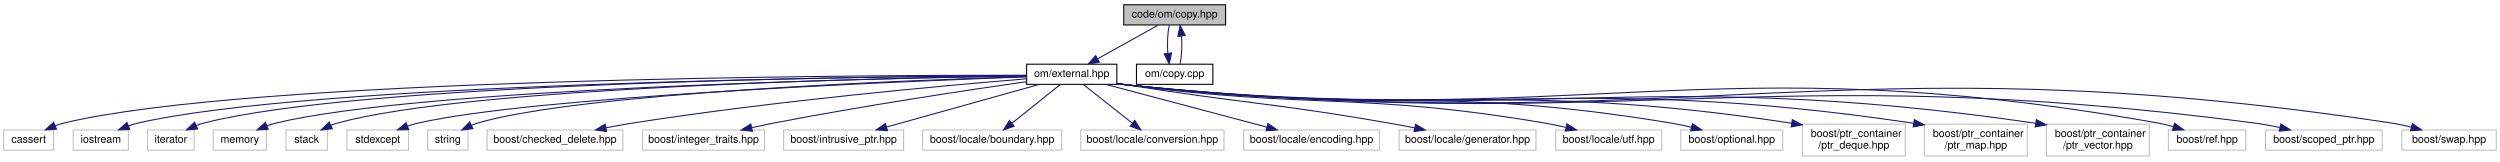
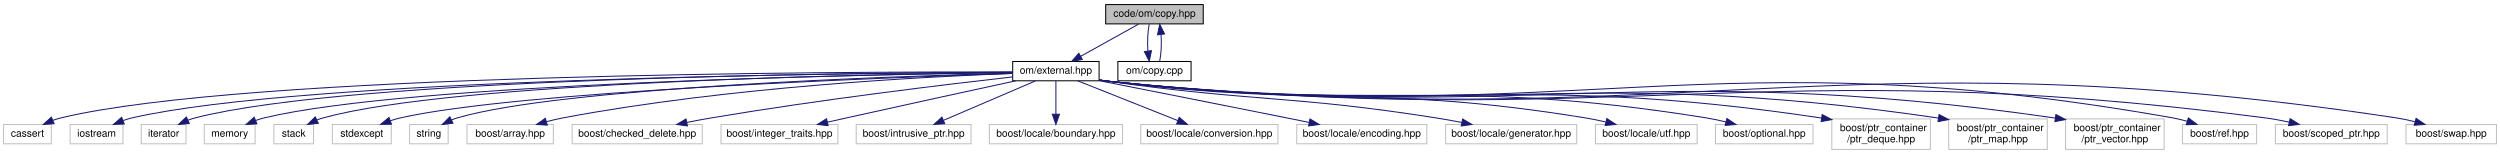
- <svg xmlns="http://www.w3.org/2000/svg" xmlns:xlink="http://www.w3.org/1999/xlink" width="2356pt" height="152pt" viewBox="0.00 0.00 2356.00 152.00">
+ <svg xmlns="http://www.w3.org/2000/svg" xmlns:xlink="http://www.w3.org/1999/xlink" width="2460pt" height="152pt" viewBox="0.00 0.00 2460.00 152.00">
  <g id="graph1" class="graph" transform="scale(1 1) rotate(0) translate(4 148)">
    <g id="node1" class="node">
-       <polygon fill="#bfbfbf" stroke="black" points="1055,-124.5 1055,-143.5 1151,-143.5 1151,-124.5 1055,-124.5" />
-       <text text-anchor="middle" x="1103" y="-131.5" font-family="Helvetica,sans-Serif" font-size="10.00">code/om/copy.hpp</text>
+       <polygon fill="#bfbfbf" stroke="black" points="1084,-124.5 1084,-143.5 1180,-143.5 1180,-124.5 1084,-124.5" />
+       <text text-anchor="middle" x="1132" y="-131.5" font-family="Helvetica,sans-Serif" font-size="10.00">code/om/copy.hpp</text>
    </g>
    <g id="node3" class="node">
      <a xlink:href="external_8hpp.html" target="_top" xlink:title="om/external.hpp">
-         <polygon fill="none" stroke="black" points="963.5,-68.5 963.5,-87.5 1048.5,-87.5 1048.5,-68.5 963.5,-68.5" />
-         <text text-anchor="middle" x="1006" y="-75.5" font-family="Helvetica,sans-Serif" font-size="10.00">om/external.hpp</text>
+         <polygon fill="none" stroke="black" points="992.5,-68.5 992.5,-87.5 1077.5,-87.5 1077.5,-68.5 992.5,-68.5" />
+         <text text-anchor="middle" x="1035" y="-75.5" font-family="Helvetica,sans-Serif" font-size="10.00">om/external.hpp</text>
      </a>
    </g>
    <g id="edge2" class="edge">
-       <path fill="none" stroke="midnightblue" d="M1087.42,-124.324C1072,-115.743 1048.19,-102.486 1030.29,-92.522" />
-       <polygon fill="midnightblue" stroke="midnightblue" points="1031.99,-89.461 1021.55,-87.654 1028.58,-95.577 1031.99,-89.461" />
-     </g>
-     <g id="node49" class="node">
+       <path fill="none" stroke="midnightblue" d="M1116.42,-124.324C1101,-115.743 1077.19,-102.486 1059.29,-92.522" />
+       <polygon fill="midnightblue" stroke="midnightblue" points="1060.99,-89.461 1050.55,-87.654 1057.58,-95.577 1060.99,-89.461" />
+     </g>
+     <g id="node51" class="node">
      <a xlink:href="copy_8cpp.html" target="_top" xlink:title="Om source file.">
-         <polygon fill="none" stroke="black" points="1067,-68.5 1067,-87.5 1139,-87.5 1139,-68.5 1067,-68.5" />
-         <text text-anchor="middle" x="1103" y="-75.5" font-family="Helvetica,sans-Serif" font-size="10.00">om/copy.cpp</text>
+         <polygon fill="none" stroke="black" points="1096,-68.5 1096,-87.5 1168,-87.5 1168,-68.5 1096,-68.5" />
+         <text text-anchor="middle" x="1132" y="-75.5" font-family="Helvetica,sans-Serif" font-size="10.00">om/copy.cpp</text>
      </a>
    </g>
-     <g id="edge48" class="edge">
-       <path fill="none" stroke="midnightblue" d="M1097.83,-124.083C1096.32,-116.927 1095.89,-106.635 1096.54,-97.691" />
-       <polygon fill="midnightblue" stroke="midnightblue" points="1100.02,-98.126 1097.87,-87.751 1093.08,-97.2 1100.02,-98.126" />
+     <g id="edge50" class="edge">
+       <path fill="none" stroke="midnightblue" d="M1126.83,-124.083C1125.32,-116.927 1124.89,-106.635 1125.54,-97.691" />
+       <polygon fill="midnightblue" stroke="midnightblue" points="1129.02,-98.126 1126.87,-87.751 1122.08,-97.2 1129.02,-98.126" />
    </g>
    <g id="node5" class="node">
      <polygon fill="none" stroke="#bfbfbf" points="-0.5,-6.5 -0.5,-25.5 46.5,-25.5 46.5,-6.5 -0.5,-6.5" />
      <text text-anchor="middle" x="23" y="-13.5" font-family="Helvetica,sans-Serif" font-size="10.00">cassert</text>
    </g>
    <g id="edge4" class="edge">
-       <path fill="none" stroke="midnightblue" d="M963.491,-77.112C802.689,-77.205 231.849,-74.471 56,-32 53.339,-31.357 50.629,-30.5 47.965,-29.519" />
-       <polygon fill="midnightblue" stroke="midnightblue" points="49.25,-26.263 38.677,-25.592 46.524,-32.71 49.25,-26.263" />
+       <path fill="none" stroke="midnightblue" d="M992.323,-77.182C828.175,-77.55 237.649,-75.737 56,-32 53.339,-31.359 50.629,-30.503 47.964,-29.523" />
+       <polygon fill="midnightblue" stroke="midnightblue" points="49.249,-26.267 38.675,-25.597 46.523,-32.714 49.249,-26.267" />
    </g>
    <g id="node7" class="node">
      <polygon fill="none" stroke="#bfbfbf" points="65,-6.5 65,-25.5 117,-25.5 117,-6.5 65,-6.5" />
      <text text-anchor="middle" x="91" y="-13.5" font-family="Helvetica,sans-Serif" font-size="10.00">iostream</text>
    </g>
    <g id="edge6" class="edge">
-       <path fill="none" stroke="midnightblue" d="M963.273,-76.804C809.96,-75.793 288.058,-69.602 126,-32 123.102,-31.328 120.141,-30.428 117.23,-29.402" />
-       <polygon fill="midnightblue" stroke="midnightblue" points="118.265,-26.047 107.681,-25.573 115.66,-32.544 118.265,-26.047" />
+       <path fill="none" stroke="midnightblue" d="M992.49,-76.886C836.227,-76.16 293.993,-70.835 126,-32 123.102,-31.33 120.141,-30.432 117.229,-29.407" />
+       <polygon fill="midnightblue" stroke="midnightblue" points="118.264,-26.051 107.68,-25.579 115.659,-32.549 118.264,-26.051" />
    </g>
    <g id="node9" class="node">
      <polygon fill="none" stroke="#bfbfbf" points="135,-6.5 135,-25.5 179,-25.5 179,-6.5 135,-6.5" />
      <text text-anchor="middle" x="157" y="-13.5" font-family="Helvetica,sans-Serif" font-size="10.00">iterator</text>
    </g>
    <g id="edge8" class="edge">
-       <path fill="none" stroke="midnightblue" d="M963.475,-76.863C817.378,-76.049 336.81,-70.443 188,-32 185.656,-31.394 183.277,-30.605 180.934,-29.705" />
-       <polygon fill="midnightblue" stroke="midnightblue" points="182.237,-26.454 171.679,-25.572 179.382,-32.845 182.237,-26.454" />
+       <path fill="none" stroke="midnightblue" d="M992.273,-76.956C842.578,-76.455 342.553,-71.772 188,-32 185.655,-31.396 183.276,-30.609 180.933,-29.71" />
+       <polygon fill="midnightblue" stroke="midnightblue" points="182.236,-26.458 171.677,-25.578 179.382,-32.85 182.236,-26.458" />
    </g>
    <g id="node11" class="node">
      <polygon fill="none" stroke="#bfbfbf" points="197,-6.5 197,-25.5 247,-25.5 247,-6.5 197,-6.5" />
      <text text-anchor="middle" x="222" y="-13.5" font-family="Helvetica,sans-Serif" font-size="10.00">memory</text>
    </g>
    <g id="edge10" class="edge">
-       <path fill="none" stroke="midnightblue" d="M963.499,-76.425C825.615,-74.252 391.807,-64.905 256,-32 253.178,-31.316 250.298,-30.41 247.467,-29.379" />
-       <polygon fill="midnightblue" stroke="midnightblue" points="248.767,-26.129 238.188,-25.545 246.093,-32.599 248.767,-26.129" />
+       <path fill="none" stroke="midnightblue" d="M992.35,-76.534C850.805,-74.674 397.572,-66.135 256,-32 253.178,-31.32 250.297,-30.415 247.466,-29.386" />
+       <polygon fill="midnightblue" stroke="midnightblue" points="248.765,-26.136 238.186,-25.553 246.093,-32.605 248.765,-26.136" />
    </g>
    <g id="node13" class="node">
      <polygon fill="none" stroke="#bfbfbf" points="265.5,-6.5 265.5,-25.5 304.5,-25.5 304.5,-6.5 265.5,-6.5" />
      <text text-anchor="middle" x="285" y="-13.5" font-family="Helvetica,sans-Serif" font-size="10.00">stack</text>
    </g>
    <g id="edge12" class="edge">
-       <path fill="none" stroke="midnightblue" d="M963.062,-76.505C831.762,-74.63 437.099,-66.22 314,-32 312.034,-31.453 310.047,-30.764 308.085,-29.983" />
-       <polygon fill="midnightblue" stroke="midnightblue" points="309.218,-26.647 298.68,-25.546 306.231,-32.978 309.218,-26.647" />
+       <path fill="none" stroke="midnightblue" d="M992.179,-76.637C857.35,-75.132 442.887,-67.648 314,-32 312.033,-31.456 310.046,-30.768 308.083,-29.988" />
+       <polygon fill="midnightblue" stroke="midnightblue" points="309.216,-26.653 298.678,-25.554 306.231,-32.984 309.216,-26.653" />
    </g>
    <g id="node15" class="node">
      <polygon fill="none" stroke="#bfbfbf" points="323,-6.5 323,-25.5 381,-25.5 381,-6.5 323,-6.5" />
      <text text-anchor="middle" x="352" y="-13.5" font-family="Helvetica,sans-Serif" font-size="10.00">stdexcept</text>
    </g>
    <g id="edge14" class="edge">
-       <path fill="none" stroke="midnightblue" d="M963.25,-75.56C842.324,-71.219 499.506,-56.999 390,-32 386.75,-31.258 383.413,-30.283 380.129,-29.185" />
-       <polygon fill="midnightblue" stroke="midnightblue" points="381.177,-25.841 370.584,-25.635 378.737,-32.402 381.177,-25.841" />
+       <path fill="none" stroke="midnightblue" d="M992.481,-75.729C867.916,-71.738 505.361,-58.137 390,-32 386.749,-31.263 383.411,-30.292 380.127,-29.196" />
+       <polygon fill="midnightblue" stroke="midnightblue" points="381.174,-25.851 370.581,-25.648 378.735,-32.413 381.174,-25.851" />
    </g>
    <g id="node17" class="node">
      <polygon fill="none" stroke="#bfbfbf" points="399,-6.5 399,-25.5 437,-25.5 437,-6.5 399,-6.5" />
      <text text-anchor="middle" x="418" y="-13.5" font-family="Helvetica,sans-Serif" font-size="10.00">string</text>
    </g>
    <g id="edge16" class="edge">
-       <path fill="none" stroke="midnightblue" d="M963.361,-75.828C849.957,-72.353 542.966,-60.514 446,-32 444.095,-31.44 442.173,-30.741 440.275,-29.953" />
-       <polygon fill="midnightblue" stroke="midnightblue" points="441.709,-26.758 431.189,-25.504 438.631,-33.045 441.709,-26.758" />
+       <path fill="none" stroke="midnightblue" d="M992.291,-76.022C874.789,-72.968 548.63,-61.96 446,-32 444.094,-31.444 442.171,-30.747 440.272,-29.961" />
+       <polygon fill="midnightblue" stroke="midnightblue" points="441.706,-26.766 431.185,-25.515 438.63,-33.054 441.706,-26.766" />
    </g>
    <g id="node19" class="node">
-       <polygon fill="none" stroke="#bfbfbf" points="455,-6.5 455,-25.5 583,-25.5 583,-6.5 455,-6.5" />
-       <text text-anchor="middle" x="519" y="-13.5" font-family="Helvetica,sans-Serif" font-size="10.00">boost/checked_delete.hpp</text>
+       <polygon fill="none" stroke="#bfbfbf" points="455.5,-6.5 455.5,-25.5 540.5,-25.5 540.5,-6.5 455.5,-6.5" />
+       <text text-anchor="middle" x="498" y="-13.5" font-family="Helvetica,sans-Serif" font-size="10.00">boost/array.hpp</text>
    </g>
    <g id="edge18" class="edge">
-       <path fill="none" stroke="midnightblue" d="M963.212,-73.69C887.89,-67.564 726.817,-53.13 592,-32 583.912,-30.732 575.363,-29.175 567.074,-27.549" />
-       <polygon fill="midnightblue" stroke="midnightblue" points="567.636,-24.092 557.142,-25.545 566.252,-30.953 567.636,-24.092" />
+       <path fill="none" stroke="midnightblue" d="M992.459,-75.742C907.615,-72.643 711.618,-62.526 550,-32 544.768,-31.012 539.304,-29.726 533.967,-28.323" />
+       <polygon fill="midnightblue" stroke="midnightblue" points="534.528,-24.846 523.955,-25.527 532.645,-31.588 534.528,-24.846" />
    </g>
    <g id="node21" class="node">
-       <polygon fill="none" stroke="#bfbfbf" points="601.5,-6.5 601.5,-25.5 716.5,-25.5 716.5,-6.5 601.5,-6.5" />
-       <text text-anchor="middle" x="659" y="-13.5" font-family="Helvetica,sans-Serif" font-size="10.00">boost/integer_traits.hpp</text>
+       <polygon fill="none" stroke="#bfbfbf" points="559,-6.5 559,-25.5 687,-25.5 687,-6.5 559,-6.5" />
+       <text text-anchor="middle" x="623" y="-13.5" font-family="Helvetica,sans-Serif" font-size="10.00">boost/checked_delete.hpp</text>
    </g>
    <g id="edge20" class="edge">
-       <path fill="none" stroke="midnightblue" d="M963.481,-71.066C908.313,-63.166 809.159,-48.285 725,-32 718.334,-30.71 711.315,-29.238 704.442,-27.733" />
-       <polygon fill="midnightblue" stroke="midnightblue" points="705.056,-24.284 694.534,-25.519 703.53,-31.115 705.056,-24.284" />
+       <path fill="none" stroke="midnightblue" d="M992.31,-72.314C927.897,-65.023 802.106,-49.921 696,-32 688.196,-30.682 679.953,-29.137 671.927,-27.55" />
+       <polygon fill="midnightblue" stroke="midnightblue" points="672.421,-24.079 661.926,-25.529 671.035,-30.94 672.421,-24.079" />
    </g>
    <g id="node23" class="node">
-       <polygon fill="none" stroke="#bfbfbf" points="734.5,-6.5 734.5,-25.5 847.5,-25.5 847.5,-6.5 734.5,-6.5" />
-       <text text-anchor="middle" x="791" y="-13.5" font-family="Helvetica,sans-Serif" font-size="10.00">boost/intrusive_ptr.hpp</text>
+       <polygon fill="none" stroke="#bfbfbf" points="705.5,-6.5 705.5,-25.5 820.5,-25.5 820.5,-6.5 705.5,-6.5" />
+       <text text-anchor="middle" x="763" y="-13.5" font-family="Helvetica,sans-Serif" font-size="10.00">boost/integer_traits.hpp</text>
    </g>
    <g id="edge22" class="edge">
-       <path fill="none" stroke="midnightblue" d="M975.196,-68.403C937.438,-57.866 873.339,-39.978 831.591,-28.328" />
-       <polygon fill="midnightblue" stroke="midnightblue" points="832.32,-24.898 821.747,-25.581 830.438,-31.64 832.32,-24.898" />
+       <path fill="none" stroke="midnightblue" d="M995.487,-68.472C954.001,-59.494 886.884,-44.9 829,-32 822.903,-30.641 816.493,-29.2 810.162,-27.769" />
+       <polygon fill="midnightblue" stroke="midnightblue" points="810.861,-24.339 800.335,-25.543 809.315,-31.166 810.861,-24.339" />
    </g>
    <g id="node25" class="node">
-       <polygon fill="none" stroke="#bfbfbf" points="865.5,-6.5 865.5,-25.5 996.5,-25.5 996.5,-6.5 865.5,-6.5" />
-       <text text-anchor="middle" x="931" y="-13.5" font-family="Helvetica,sans-Serif" font-size="10.00">boost/locale/boundary.hpp</text>
+       <polygon fill="none" stroke="#bfbfbf" points="838.5,-6.5 838.5,-25.5 951.5,-25.5 951.5,-6.5 838.5,-6.5" />
+       <text text-anchor="middle" x="895" y="-13.5" font-family="Helvetica,sans-Serif" font-size="10.00">boost/intrusive_ptr.hpp</text>
    </g>
    <g id="edge24" class="edge">
-       <path fill="none" stroke="midnightblue" d="M995.254,-68.403C983.447,-58.958 964.257,-43.606 949.918,-32.134" />
-       <polygon fill="midnightblue" stroke="midnightblue" points="951.721,-29.095 941.726,-25.581 947.348,-34.561 951.721,-29.095" />
+       <path fill="none" stroke="midnightblue" d="M1014.94,-68.403C991.238,-58.245 951.594,-41.255 924.417,-29.607" />
+       <polygon fill="midnightblue" stroke="midnightblue" points="925.592,-26.303 915.021,-25.581 922.834,-32.737 925.592,-26.303" />
    </g>
    <g id="node27" class="node">
-       <polygon fill="none" stroke="#bfbfbf" points="1014.5,-6.5 1014.5,-25.5 1149.5,-25.5 1149.5,-6.5 1014.5,-6.5" />
-       <text text-anchor="middle" x="1082" y="-13.5" font-family="Helvetica,sans-Serif" font-size="10.00">boost/locale/conversion.hpp</text>
+       <polygon fill="none" stroke="#bfbfbf" points="969.5,-6.5 969.5,-25.5 1100.5,-25.5 1100.5,-6.5 969.5,-6.5" />
+       <text text-anchor="middle" x="1035" y="-13.5" font-family="Helvetica,sans-Serif" font-size="10.00">boost/locale/boundary.hpp</text>
    </g>
    <g id="edge26" class="edge">
-       <path fill="none" stroke="midnightblue" d="M1016.89,-68.403C1028.97,-58.869 1048.67,-43.315 1063.24,-31.811" />
-       <polygon fill="midnightblue" stroke="midnightblue" points="1065.45,-34.524 1071.13,-25.581 1061.11,-29.03 1065.45,-34.524" />
+       <path fill="none" stroke="midnightblue" d="M1035,-68.403C1035,-59.938 1035,-46.728 1035,-35.82" />
+       <polygon fill="midnightblue" stroke="midnightblue" points="1038.5,-35.581 1035,-25.581 1031.5,-35.581 1038.5,-35.581" />
    </g>
    <g id="node29" class="node">
-       <polygon fill="none" stroke="#bfbfbf" points="1168,-6.5 1168,-25.5 1296,-25.5 1296,-6.5 1168,-6.5" />
-       <text text-anchor="middle" x="1232" y="-13.5" font-family="Helvetica,sans-Serif" font-size="10.00">boost/locale/encoding.hpp</text>
+       <polygon fill="none" stroke="#bfbfbf" points="1118.5,-6.5 1118.5,-25.5 1253.5,-25.5 1253.5,-6.5 1118.5,-6.5" />
+       <text text-anchor="middle" x="1186" y="-13.5" font-family="Helvetica,sans-Serif" font-size="10.00">boost/locale/conversion.hpp</text>
    </g>
    <g id="edge28" class="edge">
-       <path fill="none" stroke="midnightblue" d="M1038.38,-68.403C1078.24,-57.822 1146.02,-39.827 1189.89,-28.18" />
-       <polygon fill="midnightblue" stroke="midnightblue" points="1190.91,-31.529 1199.68,-25.581 1189.12,-24.764 1190.91,-31.529" />
+       <path fill="none" stroke="midnightblue" d="M1056.63,-68.403C1082.42,-58.156 1125.71,-40.956 1155.04,-29.302" />
+       <polygon fill="midnightblue" stroke="midnightblue" points="1156.4,-32.526 1164.41,-25.581 1153.82,-26.021 1156.4,-32.526" />
    </g>
    <g id="node31" class="node">
-       <polygon fill="none" stroke="#bfbfbf" points="1314.5,-6.5 1314.5,-25.5 1443.5,-25.5 1443.5,-6.5 1314.5,-6.5" />
-       <text text-anchor="middle" x="1379" y="-13.5" font-family="Helvetica,sans-Serif" font-size="10.00">boost/locale/generator.hpp</text>
+       <polygon fill="none" stroke="#bfbfbf" points="1272,-6.5 1272,-25.5 1400,-25.5 1400,-6.5 1272,-6.5" />
+       <text text-anchor="middle" x="1336" y="-13.5" font-family="Helvetica,sans-Serif" font-size="10.00">boost/locale/encoding.hpp</text>
    </g>
    <g id="edge30" class="edge">
-       <path fill="none" stroke="midnightblue" d="M1048.55,-69.54C1051.75,-69.009 1054.92,-68.49 1058,-68 1167.55,-50.539 1195.71,-51.027 1305,-32 1312.81,-30.64 1321.06,-29.086 1329.1,-27.505" />
-       <polygon fill="midnightblue" stroke="midnightblue" points="1330.01,-30.892 1339.14,-25.501 1328.64,-24.028 1330.01,-30.892" />
+       <path fill="none" stroke="midnightblue" d="M1077.69,-68.595C1123.32,-59.596 1197.79,-44.872 1262,-32 1269.16,-30.565 1276.7,-29.045 1284.13,-27.544" />
+       <polygon fill="midnightblue" stroke="midnightblue" points="1285.02,-30.933 1294.13,-25.519 1283.64,-24.073 1285.02,-30.933" />
    </g>
    <g id="node33" class="node">
-       <polygon fill="none" stroke="#bfbfbf" points="1462,-6.5 1462,-25.5 1562,-25.5 1562,-6.5 1462,-6.5" />
-       <text text-anchor="middle" x="1512" y="-13.5" font-family="Helvetica,sans-Serif" font-size="10.00">boost/locale/utf.hpp</text>
+       <polygon fill="none" stroke="#bfbfbf" points="1418.5,-6.5 1418.5,-25.5 1547.5,-25.5 1547.5,-6.5 1418.5,-6.5" />
+       <text text-anchor="middle" x="1483" y="-13.5" font-family="Helvetica,sans-Serif" font-size="10.00">boost/locale/generator.hpp</text>
    </g>
    <g id="edge32" class="edge">
-       <path fill="none" stroke="midnightblue" d="M1048.52,-69.354C1051.73,-68.866 1054.91,-68.408 1058,-68 1232.33,-44.987 1278.64,-61.411 1452,-32 1458.39,-30.916 1465.11,-29.509 1471.63,-27.991" />
-       <polygon fill="midnightblue" stroke="midnightblue" points="1472.78,-31.314 1481.67,-25.546 1471.12,-24.513 1472.78,-31.314" />
+       <path fill="none" stroke="midnightblue" d="M1077.53,-69.424C1080.73,-68.92 1083.92,-68.439 1087,-68 1229.57,-47.712 1266.74,-54.326 1409,-32 1417.19,-30.714 1425.86,-29.148 1434.26,-27.517" />
+       <polygon fill="midnightblue" stroke="midnightblue" points="1435.2,-30.898 1444.33,-25.512 1433.84,-24.033 1435.2,-30.898" />
    </g>
    <g id="node35" class="node">
-       <polygon fill="none" stroke="#bfbfbf" points="1580,-6.5 1580,-25.5 1676,-25.5 1676,-6.5 1580,-6.5" />
-       <text text-anchor="middle" x="1628" y="-13.5" font-family="Helvetica,sans-Serif" font-size="10.00">boost/optional.hpp</text>
+       <polygon fill="none" stroke="#bfbfbf" points="1566,-6.5 1566,-25.5 1666,-25.5 1666,-6.5 1566,-6.5" />
+       <text text-anchor="middle" x="1616" y="-13.5" font-family="Helvetica,sans-Serif" font-size="10.00">boost/locale/utf.hpp</text>
    </g>
    <g id="edge34" class="edge">
-       <path fill="none" stroke="midnightblue" d="M1048.52,-69.28C1051.72,-68.809 1054.91,-68.375 1058,-68 1284.9,-40.475 1345.49,-69.247 1571,-32 1577.23,-30.971 1583.76,-29.567 1590.1,-28.029" />
-       <polygon fill="midnightblue" stroke="midnightblue" points="1591,-31.412 1599.81,-25.535 1589.26,-24.632 1591,-31.412" />
+       <path fill="none" stroke="midnightblue" d="M1077.52,-69.303C1080.72,-68.827 1083.91,-68.385 1087,-68 1294.45,-42.145 1349.64,-65.471 1556,-32 1562.47,-30.951 1569.26,-29.549 1575.86,-28.023" />
+       <polygon fill="midnightblue" stroke="midnightblue" points="1577.1,-31.323 1585.99,-25.555 1575.45,-24.522 1577.1,-31.323" />
    </g>
    <g id="node37" class="node">
-       <polygon fill="none" stroke="#bfbfbf" points="1694.5,-1 1694.5,-31 1791.5,-31 1791.5,-1 1694.5,-1" />
-       <text text-anchor="start" x="1702.5" y="-19" font-family="Helvetica,sans-Serif" font-size="10.00">boost/ptr_container</text>
-       <text text-anchor="middle" x="1743" y="-8" font-family="Helvetica,sans-Serif" font-size="10.00">/ptr_deque.hpp</text>
+       <polygon fill="none" stroke="#bfbfbf" points="1684,-6.5 1684,-25.5 1780,-25.5 1780,-6.5 1684,-6.5" />
+       <text text-anchor="middle" x="1732" y="-13.5" font-family="Helvetica,sans-Serif" font-size="10.00">boost/optional.hpp</text>
    </g>
    <g id="edge36" class="edge">
-       <path fill="none" stroke="midnightblue" d="M1048.51,-69.236C1051.72,-68.775 1054.91,-68.356 1058,-68 1332.05,-36.52 1407.47,-74.246 1684.47,-31.845" />
-       <polygon fill="midnightblue" stroke="midnightblue" points="1685.07,-35.295 1694.41,-30.302 1683.99,-28.377 1685.07,-35.295" />
+       <path fill="none" stroke="midnightblue" d="M1077.51,-69.249C1080.72,-68.785 1083.91,-68.361 1087,-68 1347.06,-37.628 1416.49,-73.516 1675,-32 1681.3,-30.988 1687.91,-29.58 1694.31,-28.028" />
+       <polygon fill="midnightblue" stroke="midnightblue" points="1695.3,-31.387 1704.11,-25.507 1693.55,-24.608 1695.3,-31.387" />
    </g>
    <g id="node39" class="node">
-       <polygon fill="none" stroke="#bfbfbf" points="1809.5,-1 1809.5,-31 1906.5,-31 1906.5,-1 1809.5,-1" />
-       <text text-anchor="start" x="1817.5" y="-19" font-family="Helvetica,sans-Serif" font-size="10.00">boost/ptr_container</text>
-       <text text-anchor="middle" x="1858" y="-8" font-family="Helvetica,sans-Serif" font-size="10.00">/ptr_map.hpp</text>
+       <polygon fill="none" stroke="#bfbfbf" points="1798.5,-1 1798.5,-31 1895.5,-31 1895.5,-1 1798.5,-1" />
+       <text text-anchor="start" x="1806.5" y="-19" font-family="Helvetica,sans-Serif" font-size="10.00">boost/ptr_container</text>
+       <text text-anchor="middle" x="1847" y="-8" font-family="Helvetica,sans-Serif" font-size="10.00">/ptr_deque.hpp</text>
    </g>
    <g id="edge38" class="edge">
-       <path fill="none" stroke="midnightblue" d="M1048.51,-69.205C1051.71,-68.751 1054.9,-68.342 1058,-68 1382.81,-32.15 1471.76,-80.581 1799.16,-31.88" />
-       <polygon fill="midnightblue" stroke="midnightblue" points="1800.05,-35.286 1809.42,-30.334 1799.01,-28.364 1800.05,-35.286" />
+       <path fill="none" stroke="midnightblue" d="M1077.51,-69.215C1080.71,-68.759 1083.9,-68.346 1087,-68 1394.14,-33.671 1478.4,-78.372 1788.24,-31.872" />
+       <polygon fill="midnightblue" stroke="midnightblue" points="1789.05,-35.288 1798.41,-30.325 1788,-28.368 1789.05,-35.288" />
    </g>
    <g id="node41" class="node">
-       <polygon fill="none" stroke="#bfbfbf" points="1924.5,-1 1924.5,-31 2021.5,-31 2021.5,-1 1924.5,-1" />
-       <text text-anchor="start" x="1932.5" y="-19" font-family="Helvetica,sans-Serif" font-size="10.00">boost/ptr_container</text>
-       <text text-anchor="middle" x="1973" y="-8" font-family="Helvetica,sans-Serif" font-size="10.00">/ptr_vector.hpp</text>
+       <polygon fill="none" stroke="#bfbfbf" points="1913.5,-1 1913.5,-31 2010.5,-31 2010.5,-1 1913.5,-1" />
+       <text text-anchor="start" x="1921.5" y="-19" font-family="Helvetica,sans-Serif" font-size="10.00">boost/ptr_container</text>
+       <text text-anchor="middle" x="1962" y="-8" font-family="Helvetica,sans-Serif" font-size="10.00">/ptr_map.hpp</text>
    </g>
    <g id="edge40" class="edge">
-       <path fill="none" stroke="midnightblue" d="M1048.5,-69.182C1051.71,-68.734 1054.9,-68.332 1058,-68 1433.73,-27.765 1536.12,-86.98 1914.29,-31.852" />
-       <polygon fill="midnightblue" stroke="midnightblue" points="1915.04,-35.28 1924.42,-30.358 1914.02,-28.355 1915.04,-35.28" />
+       <path fill="none" stroke="midnightblue" d="M1077.5,-69.19C1080.71,-68.74 1083.9,-68.335 1087,-68 1445.09,-29.281 1542.78,-84.776 1903.49,-31.826" />
+       <polygon fill="midnightblue" stroke="midnightblue" points="1904.04,-35.282 1913.42,-30.351 1903.01,-28.358 1904.04,-35.282" />
    </g>
    <g id="node43" class="node">
-       <polygon fill="none" stroke="#bfbfbf" points="2039.5,-6.5 2039.5,-25.5 2112.5,-25.5 2112.5,-6.5 2039.5,-6.5" />
-       <text text-anchor="middle" x="2076" y="-13.5" font-family="Helvetica,sans-Serif" font-size="10.00">boost/ref.hpp</text>
+       <polygon fill="none" stroke="#bfbfbf" points="2028.5,-1 2028.5,-31 2125.5,-31 2125.5,-1 2028.5,-1" />
+       <text text-anchor="start" x="2036.5" y="-19" font-family="Helvetica,sans-Serif" font-size="10.00">boost/ptr_container</text>
+       <text text-anchor="middle" x="2077" y="-8" font-family="Helvetica,sans-Serif" font-size="10.00">/ptr_vector.hpp</text>
    </g>
    <g id="edge42" class="edge">
-       <path fill="none" stroke="midnightblue" d="M1048.5,-69.165C1051.71,-68.721 1054.9,-68.324 1058,-68 1487.95,-23.036 1604.39,-107.742 2030,-32 2034.59,-31.183 2039.35,-30.015 2044,-28.688" />
-       <polygon fill="midnightblue" stroke="midnightblue" points="2045.36,-31.927 2053.86,-25.598 2043.27,-25.247 2045.36,-31.927" />
+       <path fill="none" stroke="midnightblue" d="M1077.5,-69.171C1080.71,-68.725 1083.9,-68.326 1087,-68 1495.93,-24.907 1607.08,-91.158 2018.34,-31.84" />
+       <polygon fill="midnightblue" stroke="midnightblue" points="2019.03,-35.277 2028.42,-30.37 2018.02,-28.35 2019.03,-35.277" />
    </g>
    <g id="node45" class="node">
-       <polygon fill="none" stroke="#bfbfbf" points="2131,-6.5 2131,-25.5 2241,-25.5 2241,-6.5 2131,-6.5" />
-       <text text-anchor="middle" x="2186" y="-13.5" font-family="Helvetica,sans-Serif" font-size="10.00">boost/scoped_ptr.hpp</text>
+       <polygon fill="none" stroke="#bfbfbf" points="2143.5,-6.5 2143.5,-25.5 2216.5,-25.5 2216.5,-6.5 2143.5,-6.5" />
+       <text text-anchor="middle" x="2180" y="-13.5" font-family="Helvetica,sans-Serif" font-size="10.00">boost/ref.hpp</text>
    </g>
    <g id="edge44" class="edge">
-       <path fill="none" stroke="midnightblue" d="M1048.5,-69.154C1051.71,-68.712 1054.9,-68.319 1058,-68 1528.23,-19.577 1652.29,-93.433 2121,-32 2128.66,-30.995 2136.75,-29.495 2144.52,-27.825" />
-       <polygon fill="midnightblue" stroke="midnightblue" points="2145.51,-31.19 2154.48,-25.561 2143.96,-24.364 2145.51,-31.19" />
+       <path fill="none" stroke="midnightblue" d="M1077.5,-69.156C1080.71,-68.714 1083.9,-68.32 1087,-68 1550.15,-20.185 1675.49,-112.971 2134,-32 2138.59,-31.189 2143.35,-30.025 2148,-28.699" />
+       <polygon fill="midnightblue" stroke="midnightblue" points="2149.36,-31.939 2157.86,-25.61 2147.27,-25.258 2149.36,-31.939" />
    </g>
    <g id="node47" class="node">
-       <polygon fill="none" stroke="#bfbfbf" points="2259.5,-6.5 2259.5,-25.5 2348.5,-25.5 2348.5,-6.5 2259.5,-6.5" />
-       <text text-anchor="middle" x="2304" y="-13.5" font-family="Helvetica,sans-Serif" font-size="10.00">boost/swap.hpp</text>
+       <polygon fill="none" stroke="#bfbfbf" points="2235,-6.5 2235,-25.5 2345,-25.5 2345,-6.5 2235,-6.5" />
+       <text text-anchor="middle" x="2290" y="-13.5" font-family="Helvetica,sans-Serif" font-size="10.00">boost/scoped_ptr.hpp</text>
    </g>
    <g id="edge46" class="edge">
-       <path fill="none" stroke="midnightblue" d="M1048.78,-69.103C1051.9,-68.68 1054.99,-68.304 1058,-68 1585.33,-14.672 1725.98,-111.504 2250,-32 2255.98,-31.093 2262.24,-29.743 2268.28,-28.217" />
-       <polygon fill="midnightblue" stroke="midnightblue" points="2269.45,-31.529 2278.18,-25.533 2267.61,-24.773 2269.45,-31.529" />
-     </g>
-     <g id="edge50" class="edge">
-       <path fill="none" stroke="midnightblue" d="M1108.13,-87.751C1109.66,-94.858 1110.1,-105.136 1109.47,-114.101" />
-       <polygon fill="midnightblue" stroke="midnightblue" points="1105.99,-113.713 1108.17,-124.083 1112.93,-114.622 1105.99,-113.713" />
+       <path fill="none" stroke="midnightblue" d="M1077.5,-69.146C1080.71,-68.706 1083.9,-68.316 1087,-68 1590.43,-16.725 1723.19,-97.203 2225,-32 2232.67,-31.004 2240.75,-29.508 2248.52,-27.839" />
+       <polygon fill="midnightblue" stroke="midnightblue" points="2249.51,-31.204 2258.49,-25.575 2247.96,-24.378 2249.51,-31.204" />
+     </g>
+     <g id="node49" class="node">
+       <polygon fill="none" stroke="#bfbfbf" points="2363.5,-6.5 2363.5,-25.5 2452.5,-25.5 2452.5,-6.5 2363.5,-6.5" />
+       <text text-anchor="middle" x="2408" y="-13.5" font-family="Helvetica,sans-Serif" font-size="10.00">boost/swap.hpp</text>
+     </g>
+     <g id="edge48" class="edge">
+       <path fill="none" stroke="midnightblue" d="M1077.78,-69.097C1080.89,-68.675 1083.99,-68.302 1087,-68 1647.53,-11.82 1796.96,-116.004 2354,-32 2359.98,-31.098 2366.24,-29.751 2372.29,-28.227" />
+       <polygon fill="midnightblue" stroke="midnightblue" points="2373.45,-31.538 2382.18,-25.543 2371.62,-24.782 2373.45,-31.538" />
+     </g>
+     <g id="edge52" class="edge">
+       <path fill="none" stroke="midnightblue" d="M1137.13,-87.751C1138.66,-94.858 1139.1,-105.136 1138.47,-114.101" />
+       <polygon fill="midnightblue" stroke="midnightblue" points="1134.99,-113.713 1137.17,-124.083 1141.93,-114.622 1134.99,-113.713" />
    </g>
  </g>
</svg>
